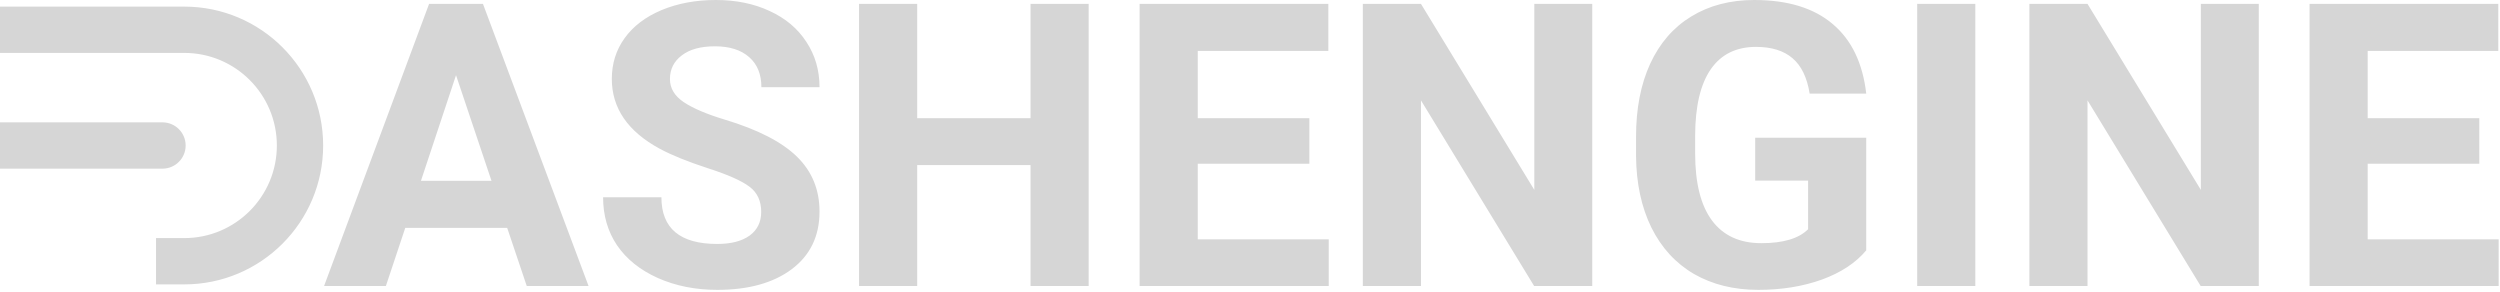
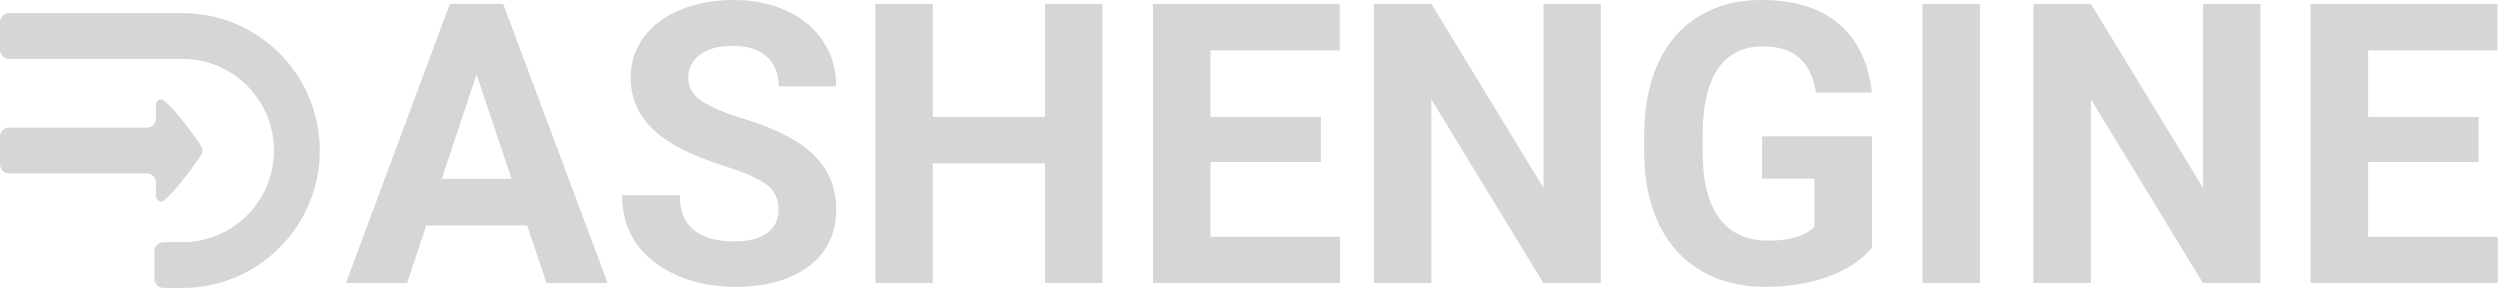
- <svg xmlns="http://www.w3.org/2000/svg" width="378" height="44" viewBox="0 0 378 44" fill="none">
-   <path fill-rule="evenodd" clip-rule="evenodd" d="M115.094 32.051C115.094 30.391 114.508 29.121 113.336 28.242C112.164 27.344 110.055 26.406 107.008 25.43C103.961 24.434 101.549 23.457 99.772 22.5C94.928 19.883 92.506 16.357 92.506 11.924C92.506 9.619 93.15 7.568 94.439 5.771C95.748 3.955 97.613 2.539 100.035 1.523C102.477 0.508 105.211 0 108.238 0C111.285 0 114 0.557 116.383 1.67C118.766 2.764 120.611 4.316 121.92 6.328C123.248 8.34 123.912 10.625 123.912 13.184H115.123C115.123 11.23 114.508 9.717 113.277 8.643C112.047 7.549 110.318 7.002 108.092 7.002C105.943 7.002 104.273 7.461 103.082 8.379C101.891 9.277 101.295 10.469 101.295 11.953C101.295 13.34 101.988 14.502 103.375 15.44C104.781 16.377 106.842 17.256 109.557 18.076C114.557 19.58 118.199 21.445 120.484 23.672C122.77 25.898 123.912 28.672 123.912 31.992C123.912 35.684 122.516 38.584 119.723 40.693C116.93 42.783 113.17 43.828 108.443 43.828C105.162 43.828 102.174 43.232 99.478 42.041C96.783 40.83 94.723 39.18 93.297 37.09C91.891 35 91.188 32.578 91.188 29.824H100.006C100.006 34.531 102.818 36.885 108.443 36.885C110.533 36.885 112.164 36.465 113.336 35.625C114.508 34.766 115.094 33.574 115.094 32.051ZM76.686 34.453H61.275L58.346 43.242H49L64.879 0.586H73.023L88.99 43.242H79.644L76.686 34.453ZM63.648 27.334H74.312L68.951 11.367L63.648 27.334ZM155.816 43.242H164.605V0.586H155.816V17.871H138.678V0.586H129.889V43.242H138.678V24.961H155.816V43.242ZM197.975 24.756H181.1V36.182H200.904V43.242H172.311V0.586H200.846V7.705H181.1V17.871H197.975V24.756ZM231.959 43.242H240.748V0.586H231.988V28.711L214.85 0.586H206.061V43.242H214.85V15.176L231.959 43.242ZM282.174 37.852C280.592 39.746 278.355 41.221 275.465 42.275C272.574 43.31 269.371 43.828 265.855 43.828C262.164 43.828 258.922 43.027 256.129 41.426C253.355 39.805 251.207 37.461 249.684 34.395C248.18 31.328 247.408 27.725 247.369 23.584V20.684C247.369 16.426 248.082 12.744 249.508 9.639C250.953 6.514 253.023 4.131 255.719 2.49C258.434 0.83 261.607 0 265.24 0C270.299 0 274.254 1.211 277.105 3.633C279.957 6.035 281.646 9.541 282.174 14.15H273.619C273.229 11.709 272.359 9.922 271.012 8.789C269.684 7.656 267.848 7.09 265.504 7.09C262.516 7.09 260.24 8.213 258.678 10.459C257.115 12.705 256.324 16.045 256.305 20.479V23.203C256.305 27.676 257.154 31.055 258.854 33.34C260.553 35.625 263.043 36.768 266.324 36.768C269.625 36.768 271.979 36.065 273.385 34.658V27.305H265.387V20.83H282.174V37.852ZM289.879 43.242H298.668V0.586H289.879V43.242ZM341.529 43.242H332.74L315.631 15.176V43.242H306.842V0.586H315.631L332.77 28.711V0.586H341.529V43.242ZM357.994 24.756H374.869V17.871H357.994V7.705H377.74V0.586H349.205V43.242H377.799V36.182H357.994V24.756ZM41.86 22C41.86 14.268 35.592 8 27.86 8H0V1H27.86C39.458 1 48.86 10.402 48.86 22C48.86 33.598 39.458 43 27.86 43H23.59V36H27.86C35.592 36 41.86 29.732 41.86 22ZM0 18.5H24.57C26.503 18.5 28.07 20.067 28.07 22C28.07 23.933 26.503 25.5 24.57 25.5H0V18.5Z" fill="#D6D6D6" />
+ <svg xmlns="http://www.w3.org/2000/svg" width="382" height="44" viewBox="0 0 382 44" fill="none">
+   <path fill-rule="evenodd" clip-rule="evenodd" d="M118.954 32.051C118.954 30.391 118.368 29.121 117.196 28.242C116.024 27.344 113.915 26.406 110.868 25.43C107.821 24.434 105.409 23.457 103.631 22.5C98.788 19.883 96.366 16.357 96.366 11.924C96.366 9.619 97.01 7.568 98.299 5.771C99.608 3.955 101.473 2.539 103.895 1.523C106.337 0.508 109.071 0 112.098 0C115.145 0 117.86 0.557 120.243 1.67C122.626 2.764 124.471 4.316 125.78 6.328C127.108 8.34 127.772 10.625 127.772 13.184H118.983C118.983 11.23 118.368 9.717 117.137 8.643C115.907 7.549 114.178 7.002 111.952 7.002C109.803 7.002 108.133 7.461 106.942 8.379C105.751 9.277 105.155 10.469 105.155 11.953C105.155 13.34 105.848 14.502 107.235 15.44C108.641 16.377 110.702 17.256 113.417 18.076C118.417 19.58 122.059 21.445 124.344 23.672C126.63 25.898 127.772 28.672 127.772 31.992C127.772 35.684 126.376 38.584 123.583 40.693C120.79 42.783 117.03 43.828 112.303 43.828C109.022 43.828 106.034 43.232 103.339 42.041C100.643 40.83 98.583 39.18 97.157 37.09C95.751 35 95.047 32.578 95.047 29.824H103.866C103.866 34.531 106.678 36.885 112.303 36.885C114.393 36.885 116.024 36.465 117.196 35.625C118.368 34.766 118.954 33.574 118.954 32.051ZM80.546 34.453H65.135L62.206 43.242H52.86L68.739 0.586H76.883L92.85 43.242H83.504L80.546 34.453ZM67.508 27.334H78.172L72.811 11.367L67.508 27.334ZM159.676 43.242H168.465V0.586H159.676V17.871H142.538V0.586H133.749V43.242H142.538V24.961H159.676V43.242ZM201.835 24.756H184.96V36.182H204.764V43.242H176.171V0.586H204.706V7.705H184.96V17.871H201.835V24.756ZM235.819 43.242H244.608V0.586H235.848V28.711L218.71 0.586H209.921V43.242H218.71V15.176L235.819 43.242ZM286.034 37.852C284.452 39.746 282.215 41.221 279.325 42.275C276.434 43.31 273.231 43.828 269.715 43.828C266.024 43.828 262.782 43.027 259.989 41.426C257.215 39.805 255.067 37.461 253.544 34.395C252.04 31.328 251.268 27.725 251.229 23.584V20.684C251.229 16.426 251.942 12.744 253.368 9.639C254.813 6.514 256.883 4.131 259.579 2.49C262.294 0.83 265.467 0 269.1 0C274.159 0 278.114 1.211 280.965 3.633C283.817 6.035 285.506 9.541 286.034 14.15H277.479C277.089 11.709 276.219 9.922 274.872 8.789C273.544 7.656 271.708 7.09 269.364 7.09C266.376 7.09 264.1 8.213 262.538 10.459C260.975 12.705 260.184 16.045 260.165 20.479V23.203C260.165 27.676 261.014 31.055 262.714 33.34C264.413 35.625 266.903 36.768 270.184 36.768C273.485 36.768 275.839 36.065 277.245 34.658V27.305H269.247V20.83H286.034V37.852ZM293.739 43.242H302.528V0.586H293.739V43.242ZM345.389 43.242H336.6L319.491 15.176V43.242H310.702V0.586H319.491L336.63 28.711V0.586H345.389V43.242ZM361.854 24.756H378.729V17.871H361.854V7.705H381.6V0.586H353.065V43.242H381.659V36.182H361.854V24.756ZM41.86 23C41.86 15.268 35.592 9 27.86 9H1.4C0.627 9 0 8.373 0 7.6V3.4C0 2.627 0.627 2 1.4 2H27.86C39.458 2 48.86 11.402 48.86 23C48.86 34.598 39.458 44 27.86 44H24.99C24.217 44 23.59 43.373 23.59 42.6V38.4C23.59 37.627 24.217 37 24.99 37H27.86C35.592 37 41.86 30.732 41.86 23ZM23.835 16.14C23.835 15.367 24.461 14.874 25.063 15.359C26.906 16.845 29.584 20.608 30.701 22.233C31.019 22.696 31.019 23.303 30.7 23.765C29.582 25.384 26.906 29.128 25.064 30.607C24.461 31.091 23.835 30.598 23.835 29.825V27.9C23.835 27.127 23.208 26.5 22.435 26.5H1.4C0.627 26.5 0 25.873 0 25.1V20.9C0 20.127 0.627 19.5 1.4 19.5H22.435C23.208 19.5 23.835 18.873 23.835 18.1V16.14Z" fill="#D6D6D6" />
</svg>
